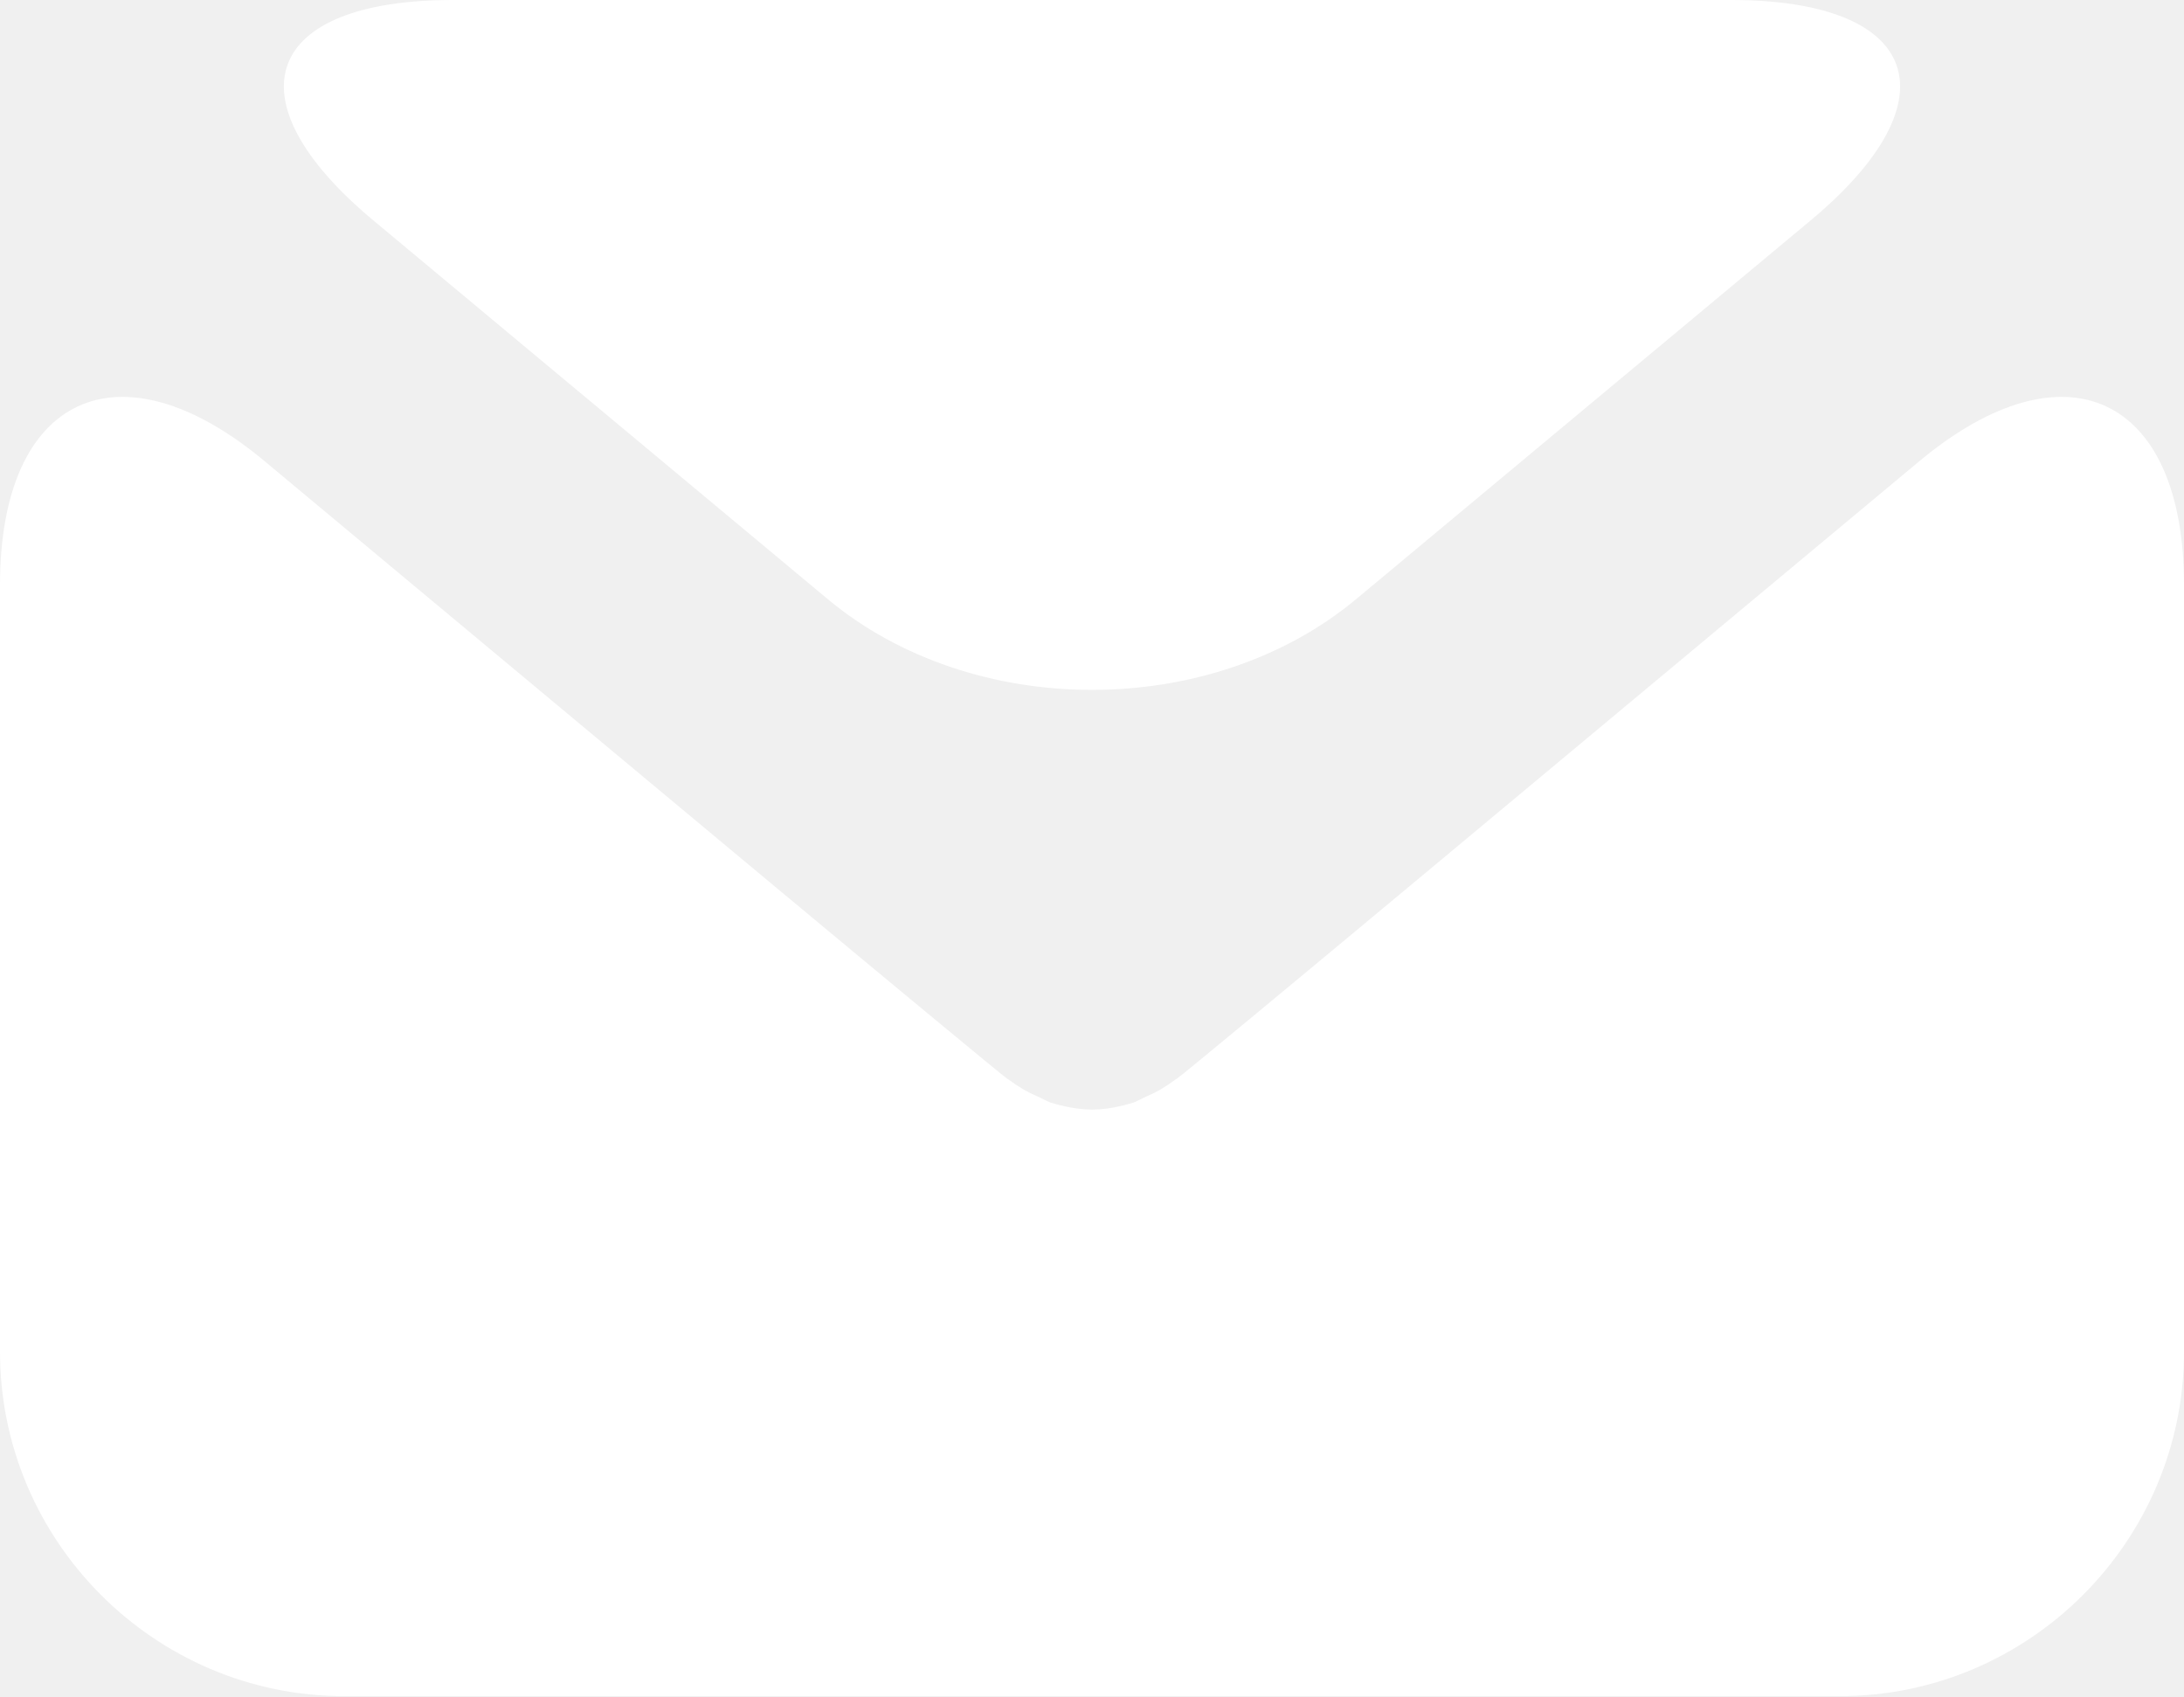
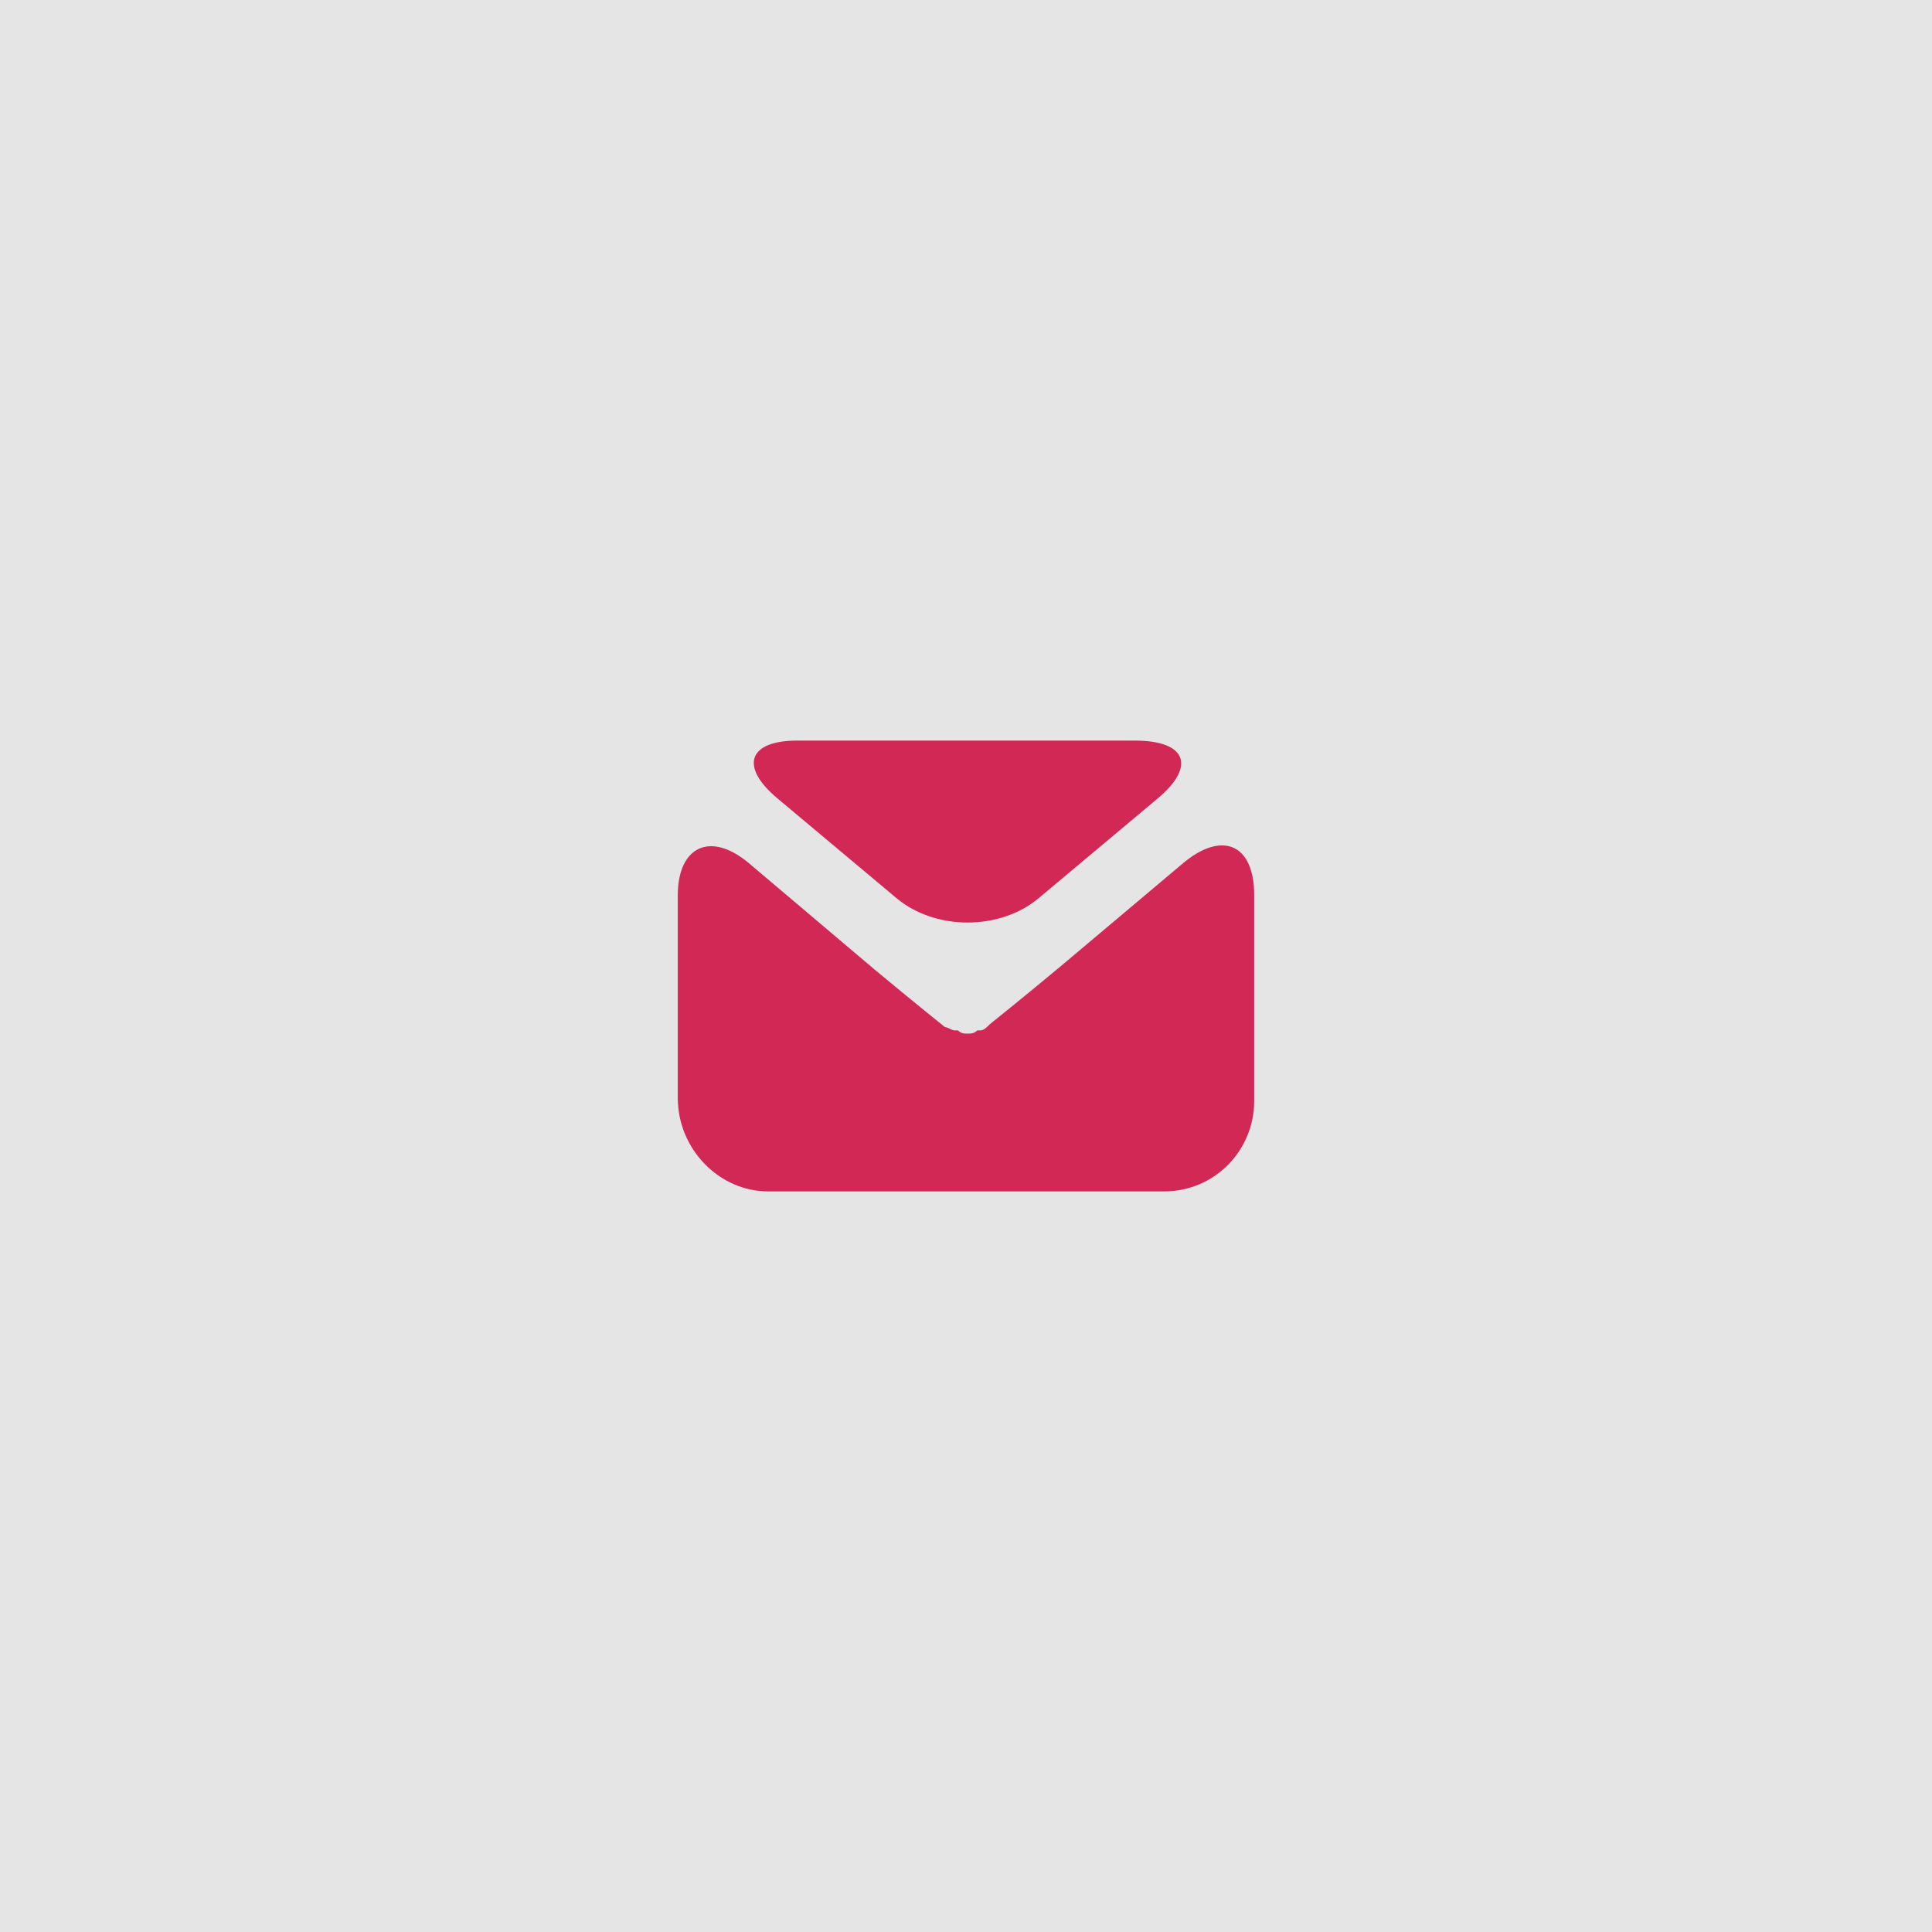
- <svg xmlns="http://www.w3.org/2000/svg" version="1.1" id="Layer_1" x="0px" y="0px" width="17.988px" height="13.966px" viewBox="0 0 17.988 13.966" enable-background="new 0 0 17.988 13.966" xml:space="preserve">
+ <svg xmlns="http://www.w3.org/2000/svg" version="1.1" id="Слой_1" x="0px" y="0px" viewBox="0 0 60 60" style="enable-background:new 0 0 60 60;" xml:space="preserve">
+   <rect fill="#E5E5E5" width="60" height="60" />
  <g>
-     <g>
-       <g>
-         <path fill="#FFFFFF" d="M14.914,1.814C16.111,0.816,15.816,0,14.257,0H3.731c-1.56,0-1.854,0.816-0.657,1.814l3.742,3.118 c1.197,0.998,3.158,0.998,4.355,0L14.914,1.814z" />
-       </g>
-       <g>
-         <path fill="#FFFFFF" d="M11.913,7.044C10.715,8.042,9.718,8.869,9.695,8.88c0,0,0,0-0.02,0.013 C9.601,8.949,9.523,8.995,9.44,9.029C9.407,9.044,9.374,9.063,9.34,9.077c-0.11,0.034-0.223,0.058-0.335,0.059 c-0.003,0-0.007,0.001-0.01,0.001c0,0,0,0-0.001,0s-0.001,0-0.001,0c-0.003,0-0.007-0.001-0.01-0.001 C8.87,9.134,8.759,9.111,8.648,9.077C8.614,9.063,8.58,9.044,8.548,9.029c-0.083-0.034-0.16-0.08-0.235-0.136C8.293,8.88,8.293,8.88,8.293,8.88c-0.022-0.012-1.02-0.838-2.218-1.836L2.178,3.796C0.979,2.798,0,3.257,0,4.816v6.315 c0,1.56,1.275,2.835,2.835,2.835h12.318c1.56,0,2.835-1.275,2.835-2.835V4.816c0-1.559-0.979-2.018-2.178-1.02L11.913,7.044z" />
-       </g>
-     </g>
+     <path fill="#D22856" d="M35.95,24.8c1.2-1,0.9-1.8-0.7-1.8h-10.5c-1.5,0-1.8,0.8-0.6,1.8l3.7,3.1c1.2,1,3.2,1,4.4,0L35.95,24.8z" />
+     <path fill="#D22856" d="M32.95,30c-1.2,1-2.2,1.8-2.2,1.8l0,0c-0.1,0.1-0.2,0.2-0.3,0.2h-0.1c-0.1,0.1-0.2,0.1-0.3,0.1l0,0l0,0l0,0l0,0c-0.1,0-0.2,0-0.3-0.1h-0.1c-0.1,0-0.2-0.1-0.3-0.1l0,0c0,0-1-0.8-2.2-1.8l-3.9-3.3c-1.2-1-2.2-0.5-2.2,1v6.3c0,1.6,1.3,2.9,2.8,2.9h12.3c1.6,0,2.8-1.3,2.8-2.8v-6.4c0-1.6-1-2-2.2-1L32.95,30z" />
  </g>
</svg>
